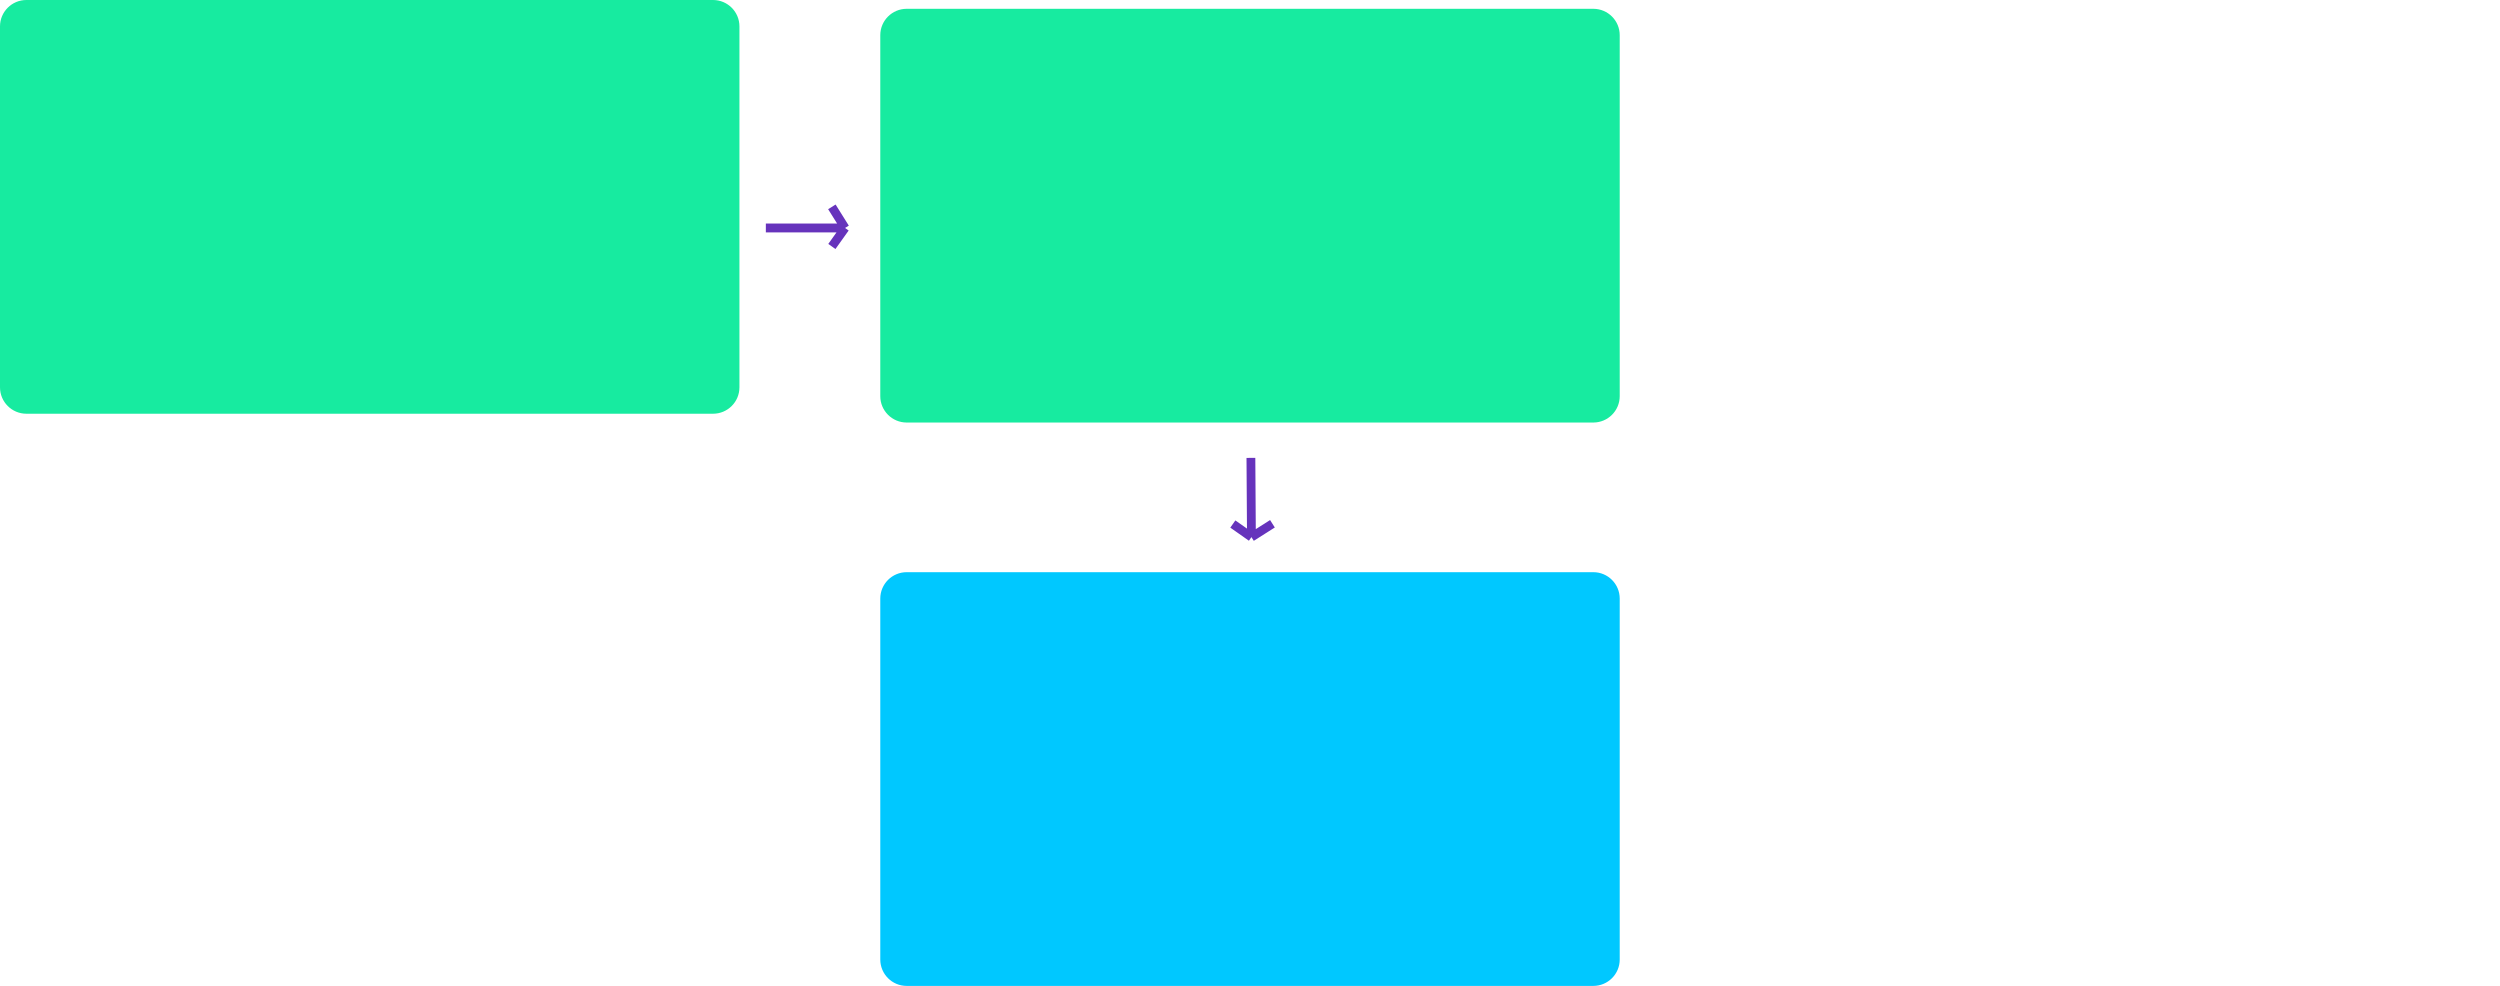
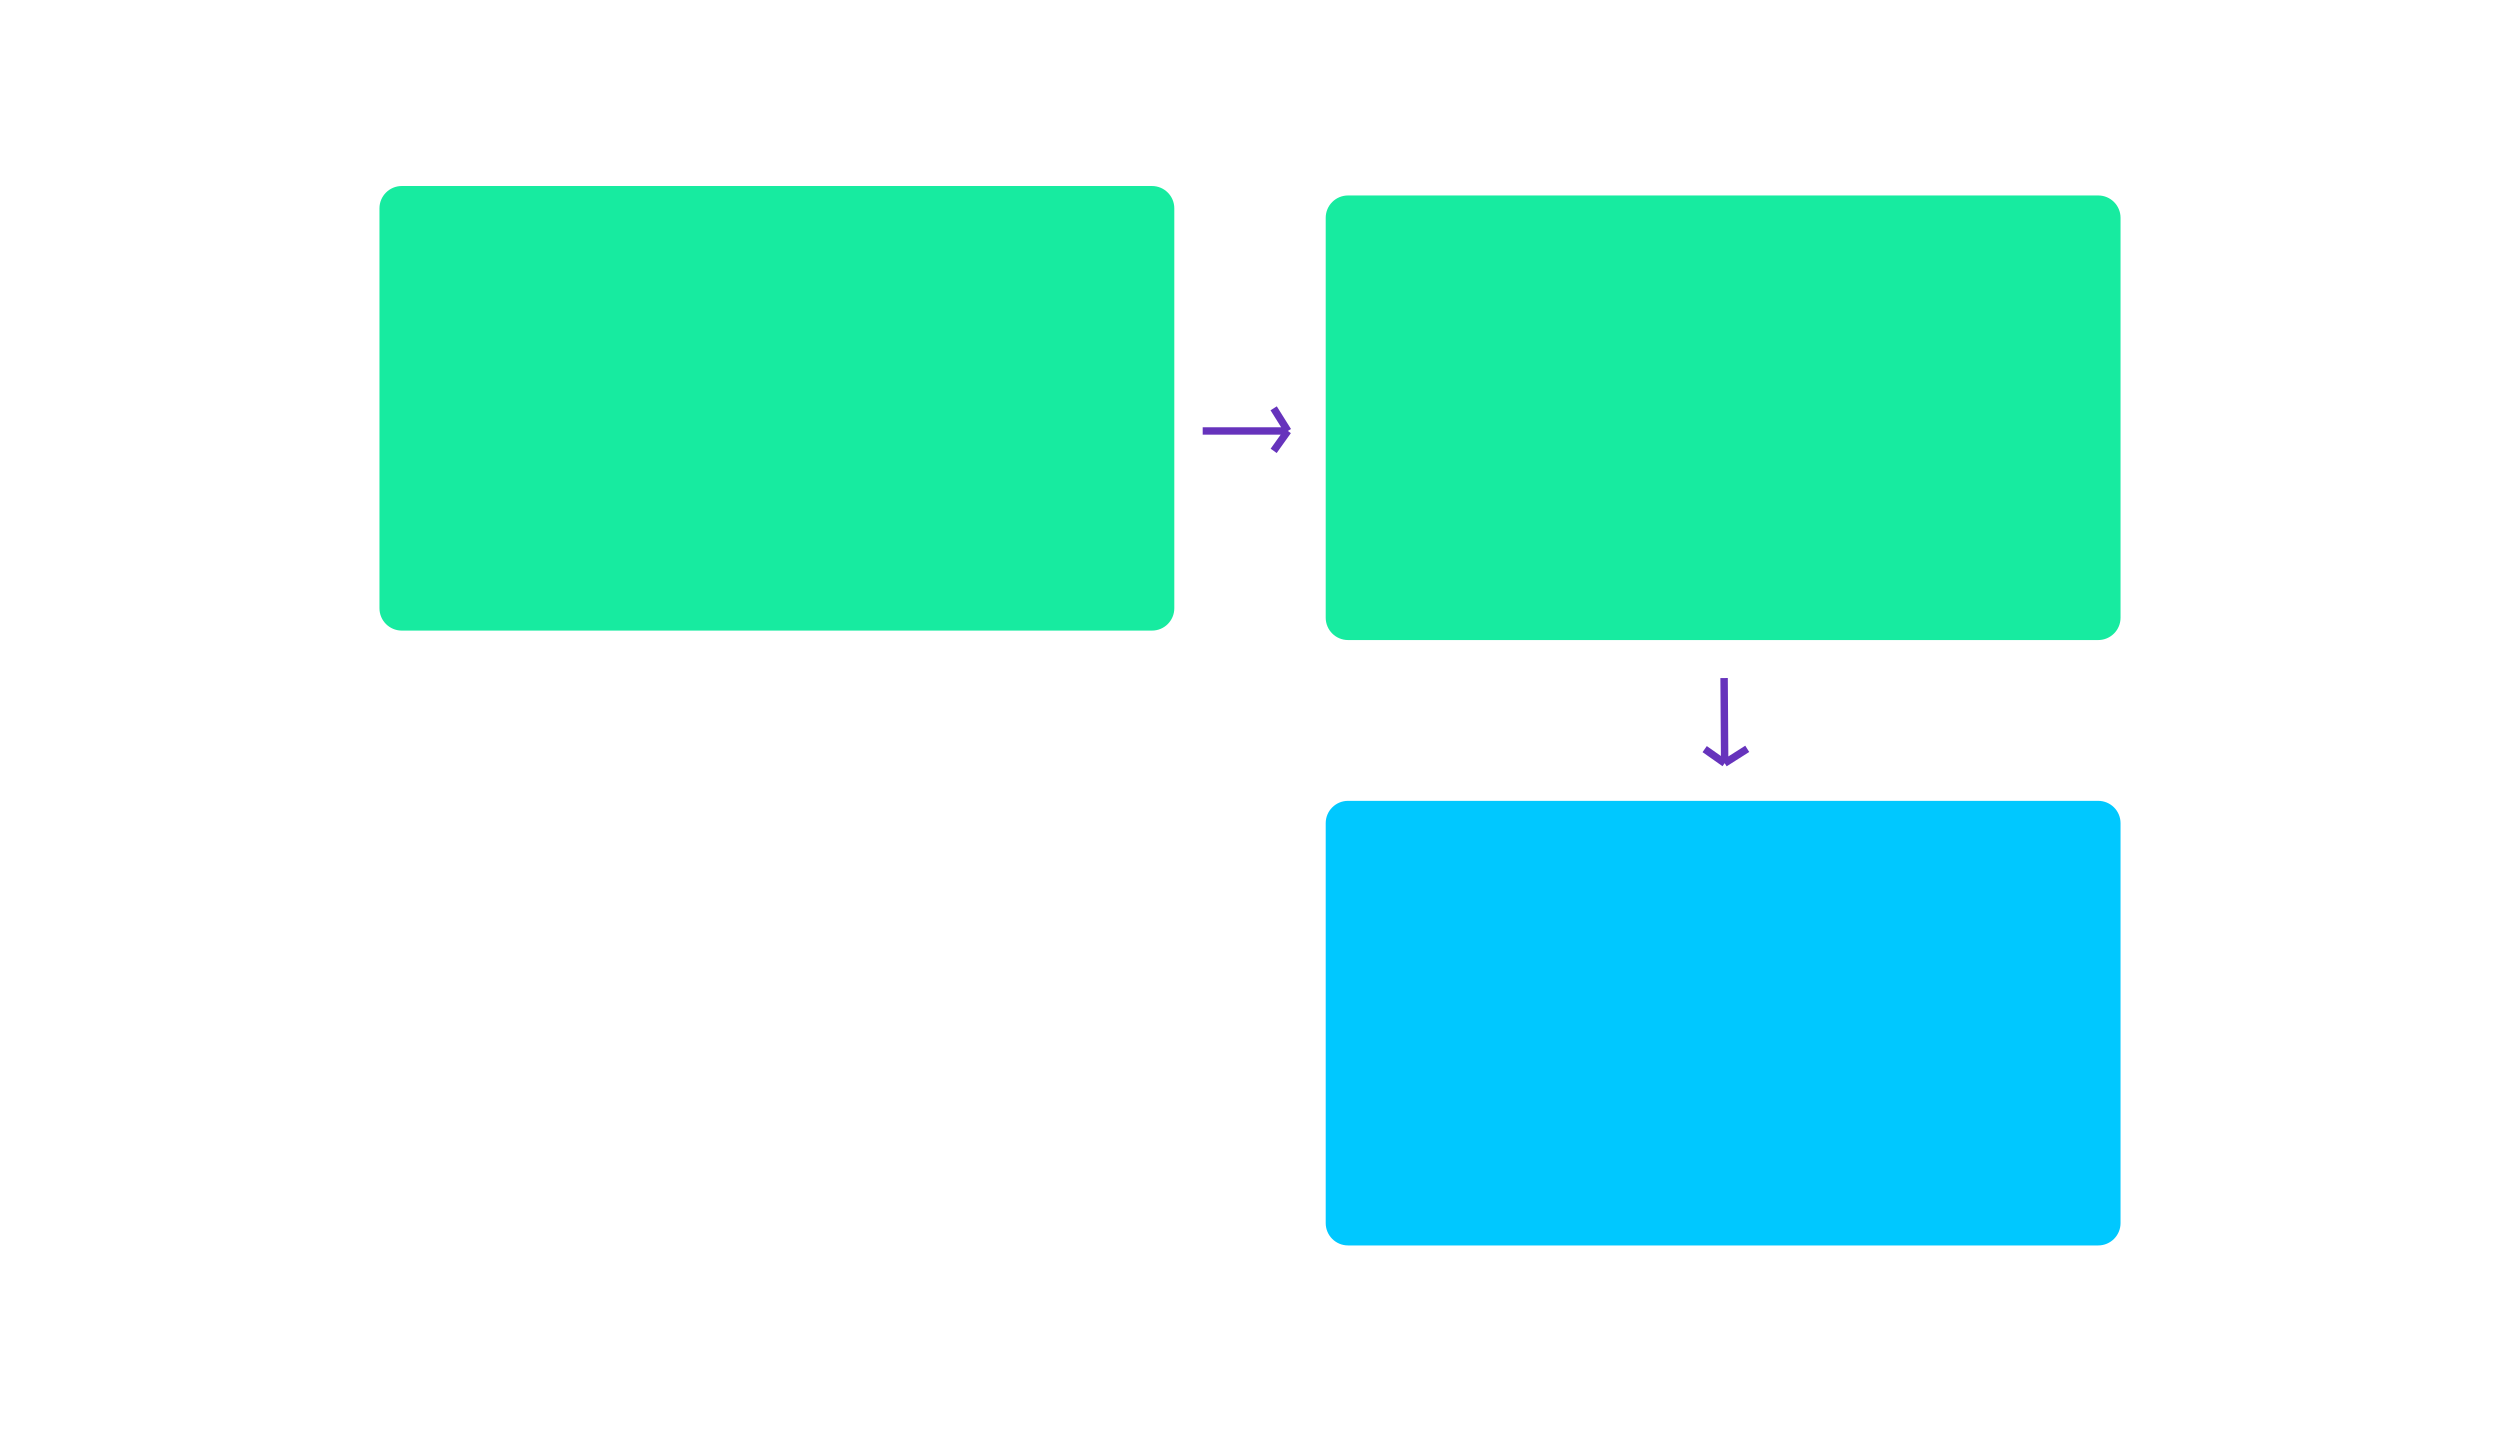
- <svg xmlns="http://www.w3.org/2000/svg" width="284" height="112" viewBox="0 0 284 112" fill="none">
-   <rect width="84" height="47" rx="3" fill="#17EBA0" />
-   <rect x="100" y="1" width="84" height="47" rx="3" fill="#17EBA0" />
-   <rect x="100" y="65" width="84" height="47" rx="3" fill="#00C8FF" />
-   <path d="M87 25.897H96M96 25.897L94.5 28M96 25.897L94.5 23.5" stroke="#6633BC" />
-   <path d="M142.103 52.016L142.163 61.016M142.163 61.016L140.05 59.53M142.163 61.016L144.55 59.5" stroke="#6633BC" />
+ <svg xmlns="http://www.w3.org/2000/svg" width="336" height="192" viewBox="0 0 336 192" fill="none">
+   <rect x="51" y="25" width="106.826" height="59.752" rx="3" fill="#17EBA0" />
+   <rect x="178.175" y="26.271" width="106.826" height="59.752" rx="3" fill="#17EBA0" />
+   <rect x="178.175" y="107.635" width="106.826" height="59.752" rx="3" fill="#00C8FF" />
+   <path d="M161.642 57.922H173.087M173.087 57.922L171.18 60.597M173.087 57.922L171.18 54.876" stroke="#6633BC" />
+   <path d="M231.719 91.129L231.795 102.57M231.795 102.57L229.108 100.681M231.795 102.57L234.83 100.643" stroke="#6633BC" />
</svg>
